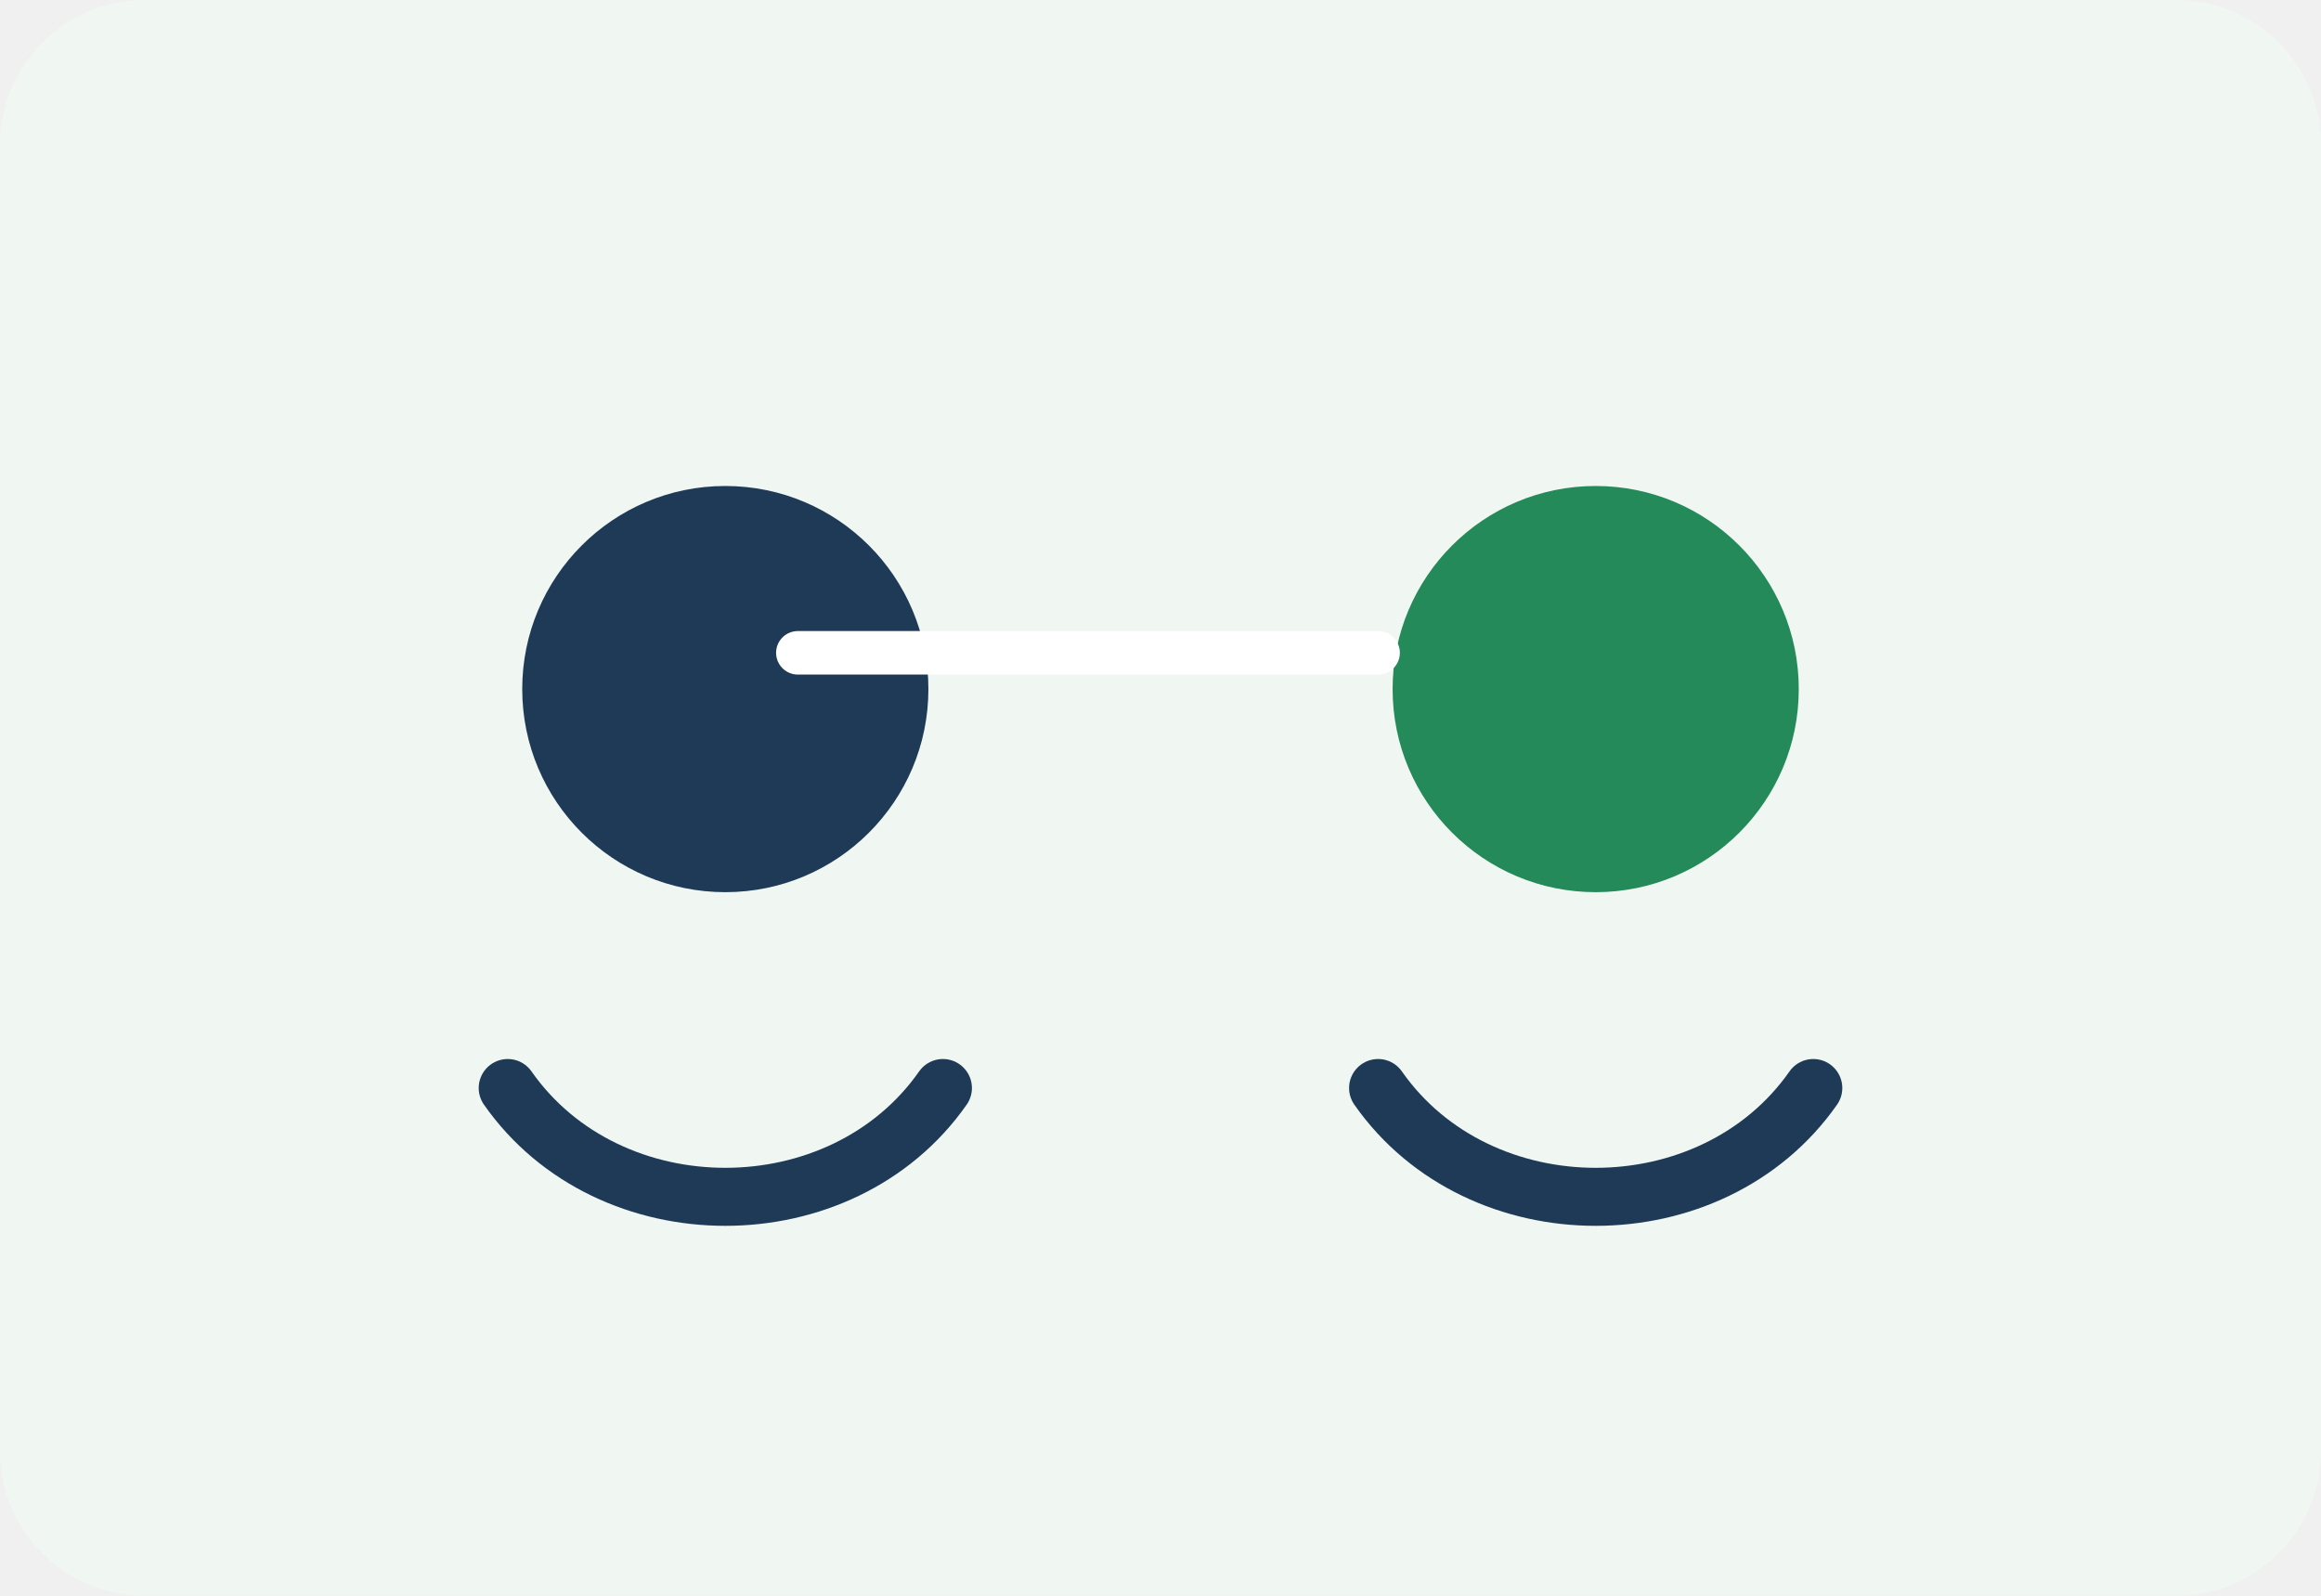
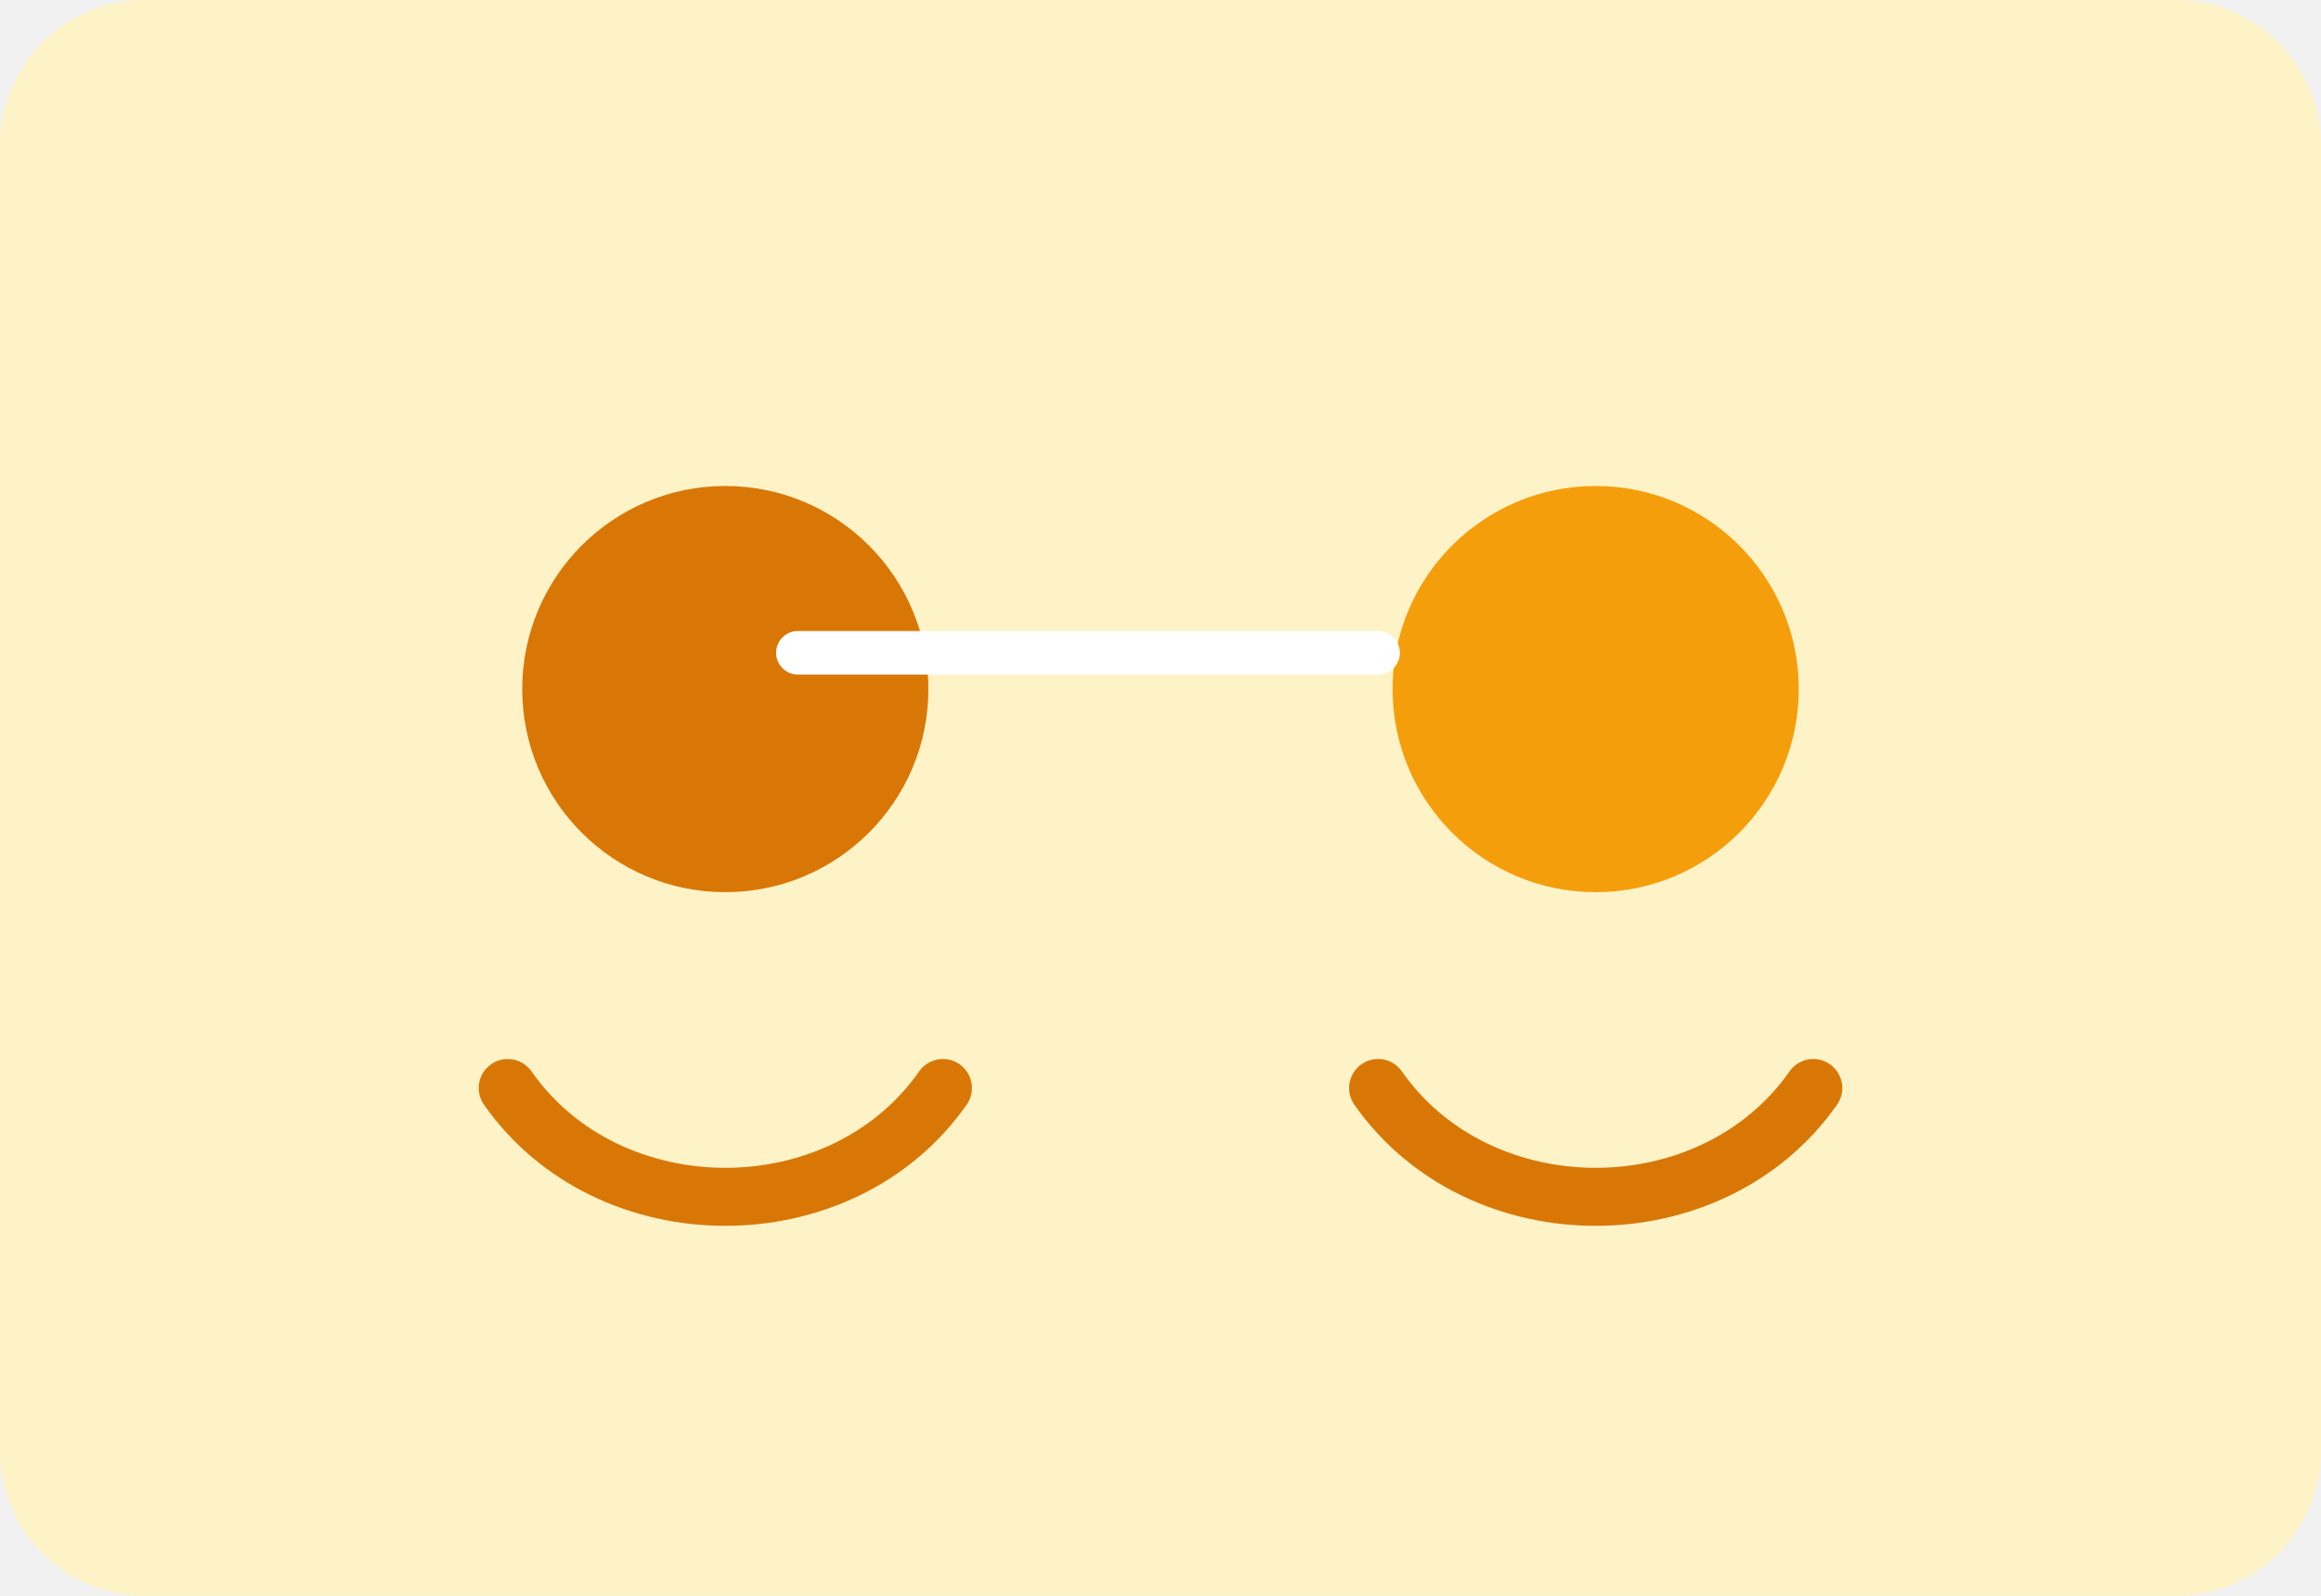
<svg xmlns="http://www.w3.org/2000/svg" width="320" height="220" viewBox="0 0 320 220" fill="none">
-   <rect width="320" height="220" rx="20" fill="#f0f7f3" />
-   <circle cx="100" cy="95" r="28" fill="#1f3a57" />
-   <circle cx="220" cy="95" r="28" fill="#248a59" />
-   <path d="M70 150C84 170, 116 170, 130 150" stroke="#1f3a57" stroke-width="8" stroke-linecap="round" />
-   <path d="M190 150C204 170, 236 170, 250 150" stroke="#1f3a57" stroke-width="8" stroke-linecap="round" />
+   <rect width="320" height="220" rx="20" fill="#FEF3C7" />
+   <circle cx="100" cy="95" r="28" fill="#D97706" />
+   <circle cx="220" cy="95" r="28" fill="#F59E0B" />
+   <path d="M70 150C84 170, 116 170, 130 150" stroke="#D97706" stroke-width="8" stroke-linecap="round" />
+   <path d="M190 150C204 170, 236 170, 250 150" stroke="#D97706" stroke-width="8" stroke-linecap="round" />
  <path d="M110 90L190 90" stroke="#fff" stroke-width="6" stroke-linecap="round" />
</svg>
